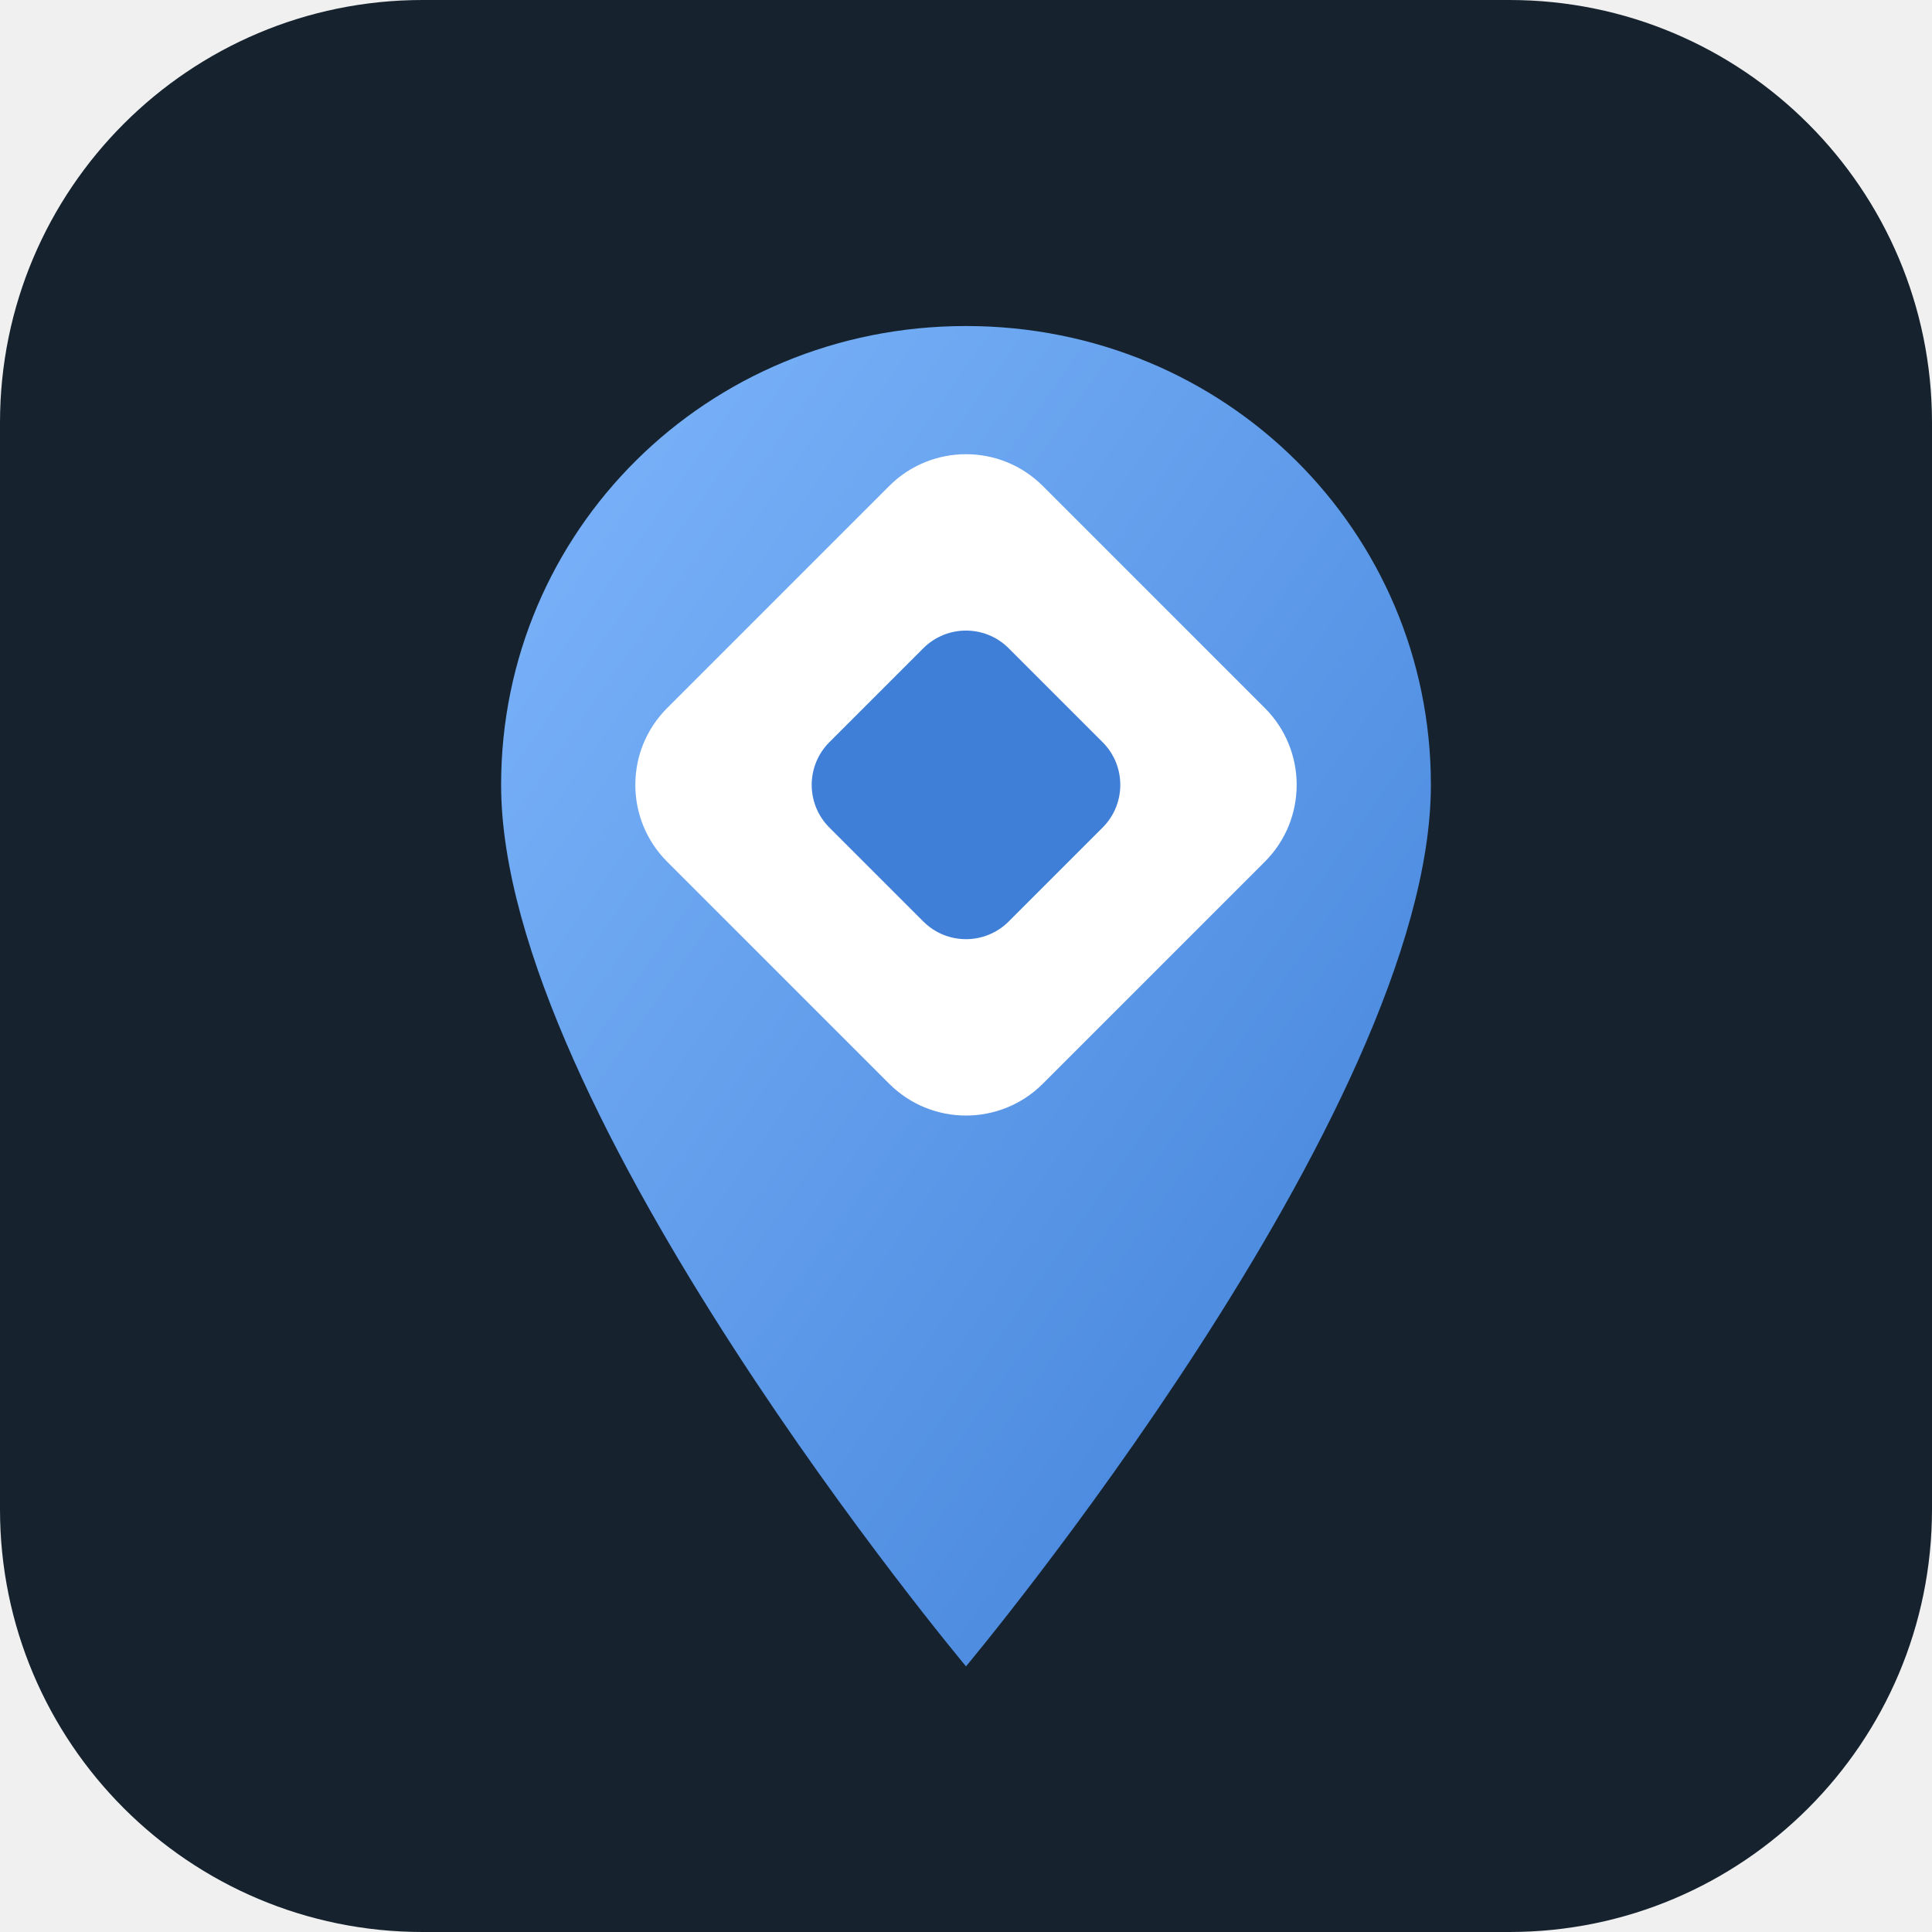
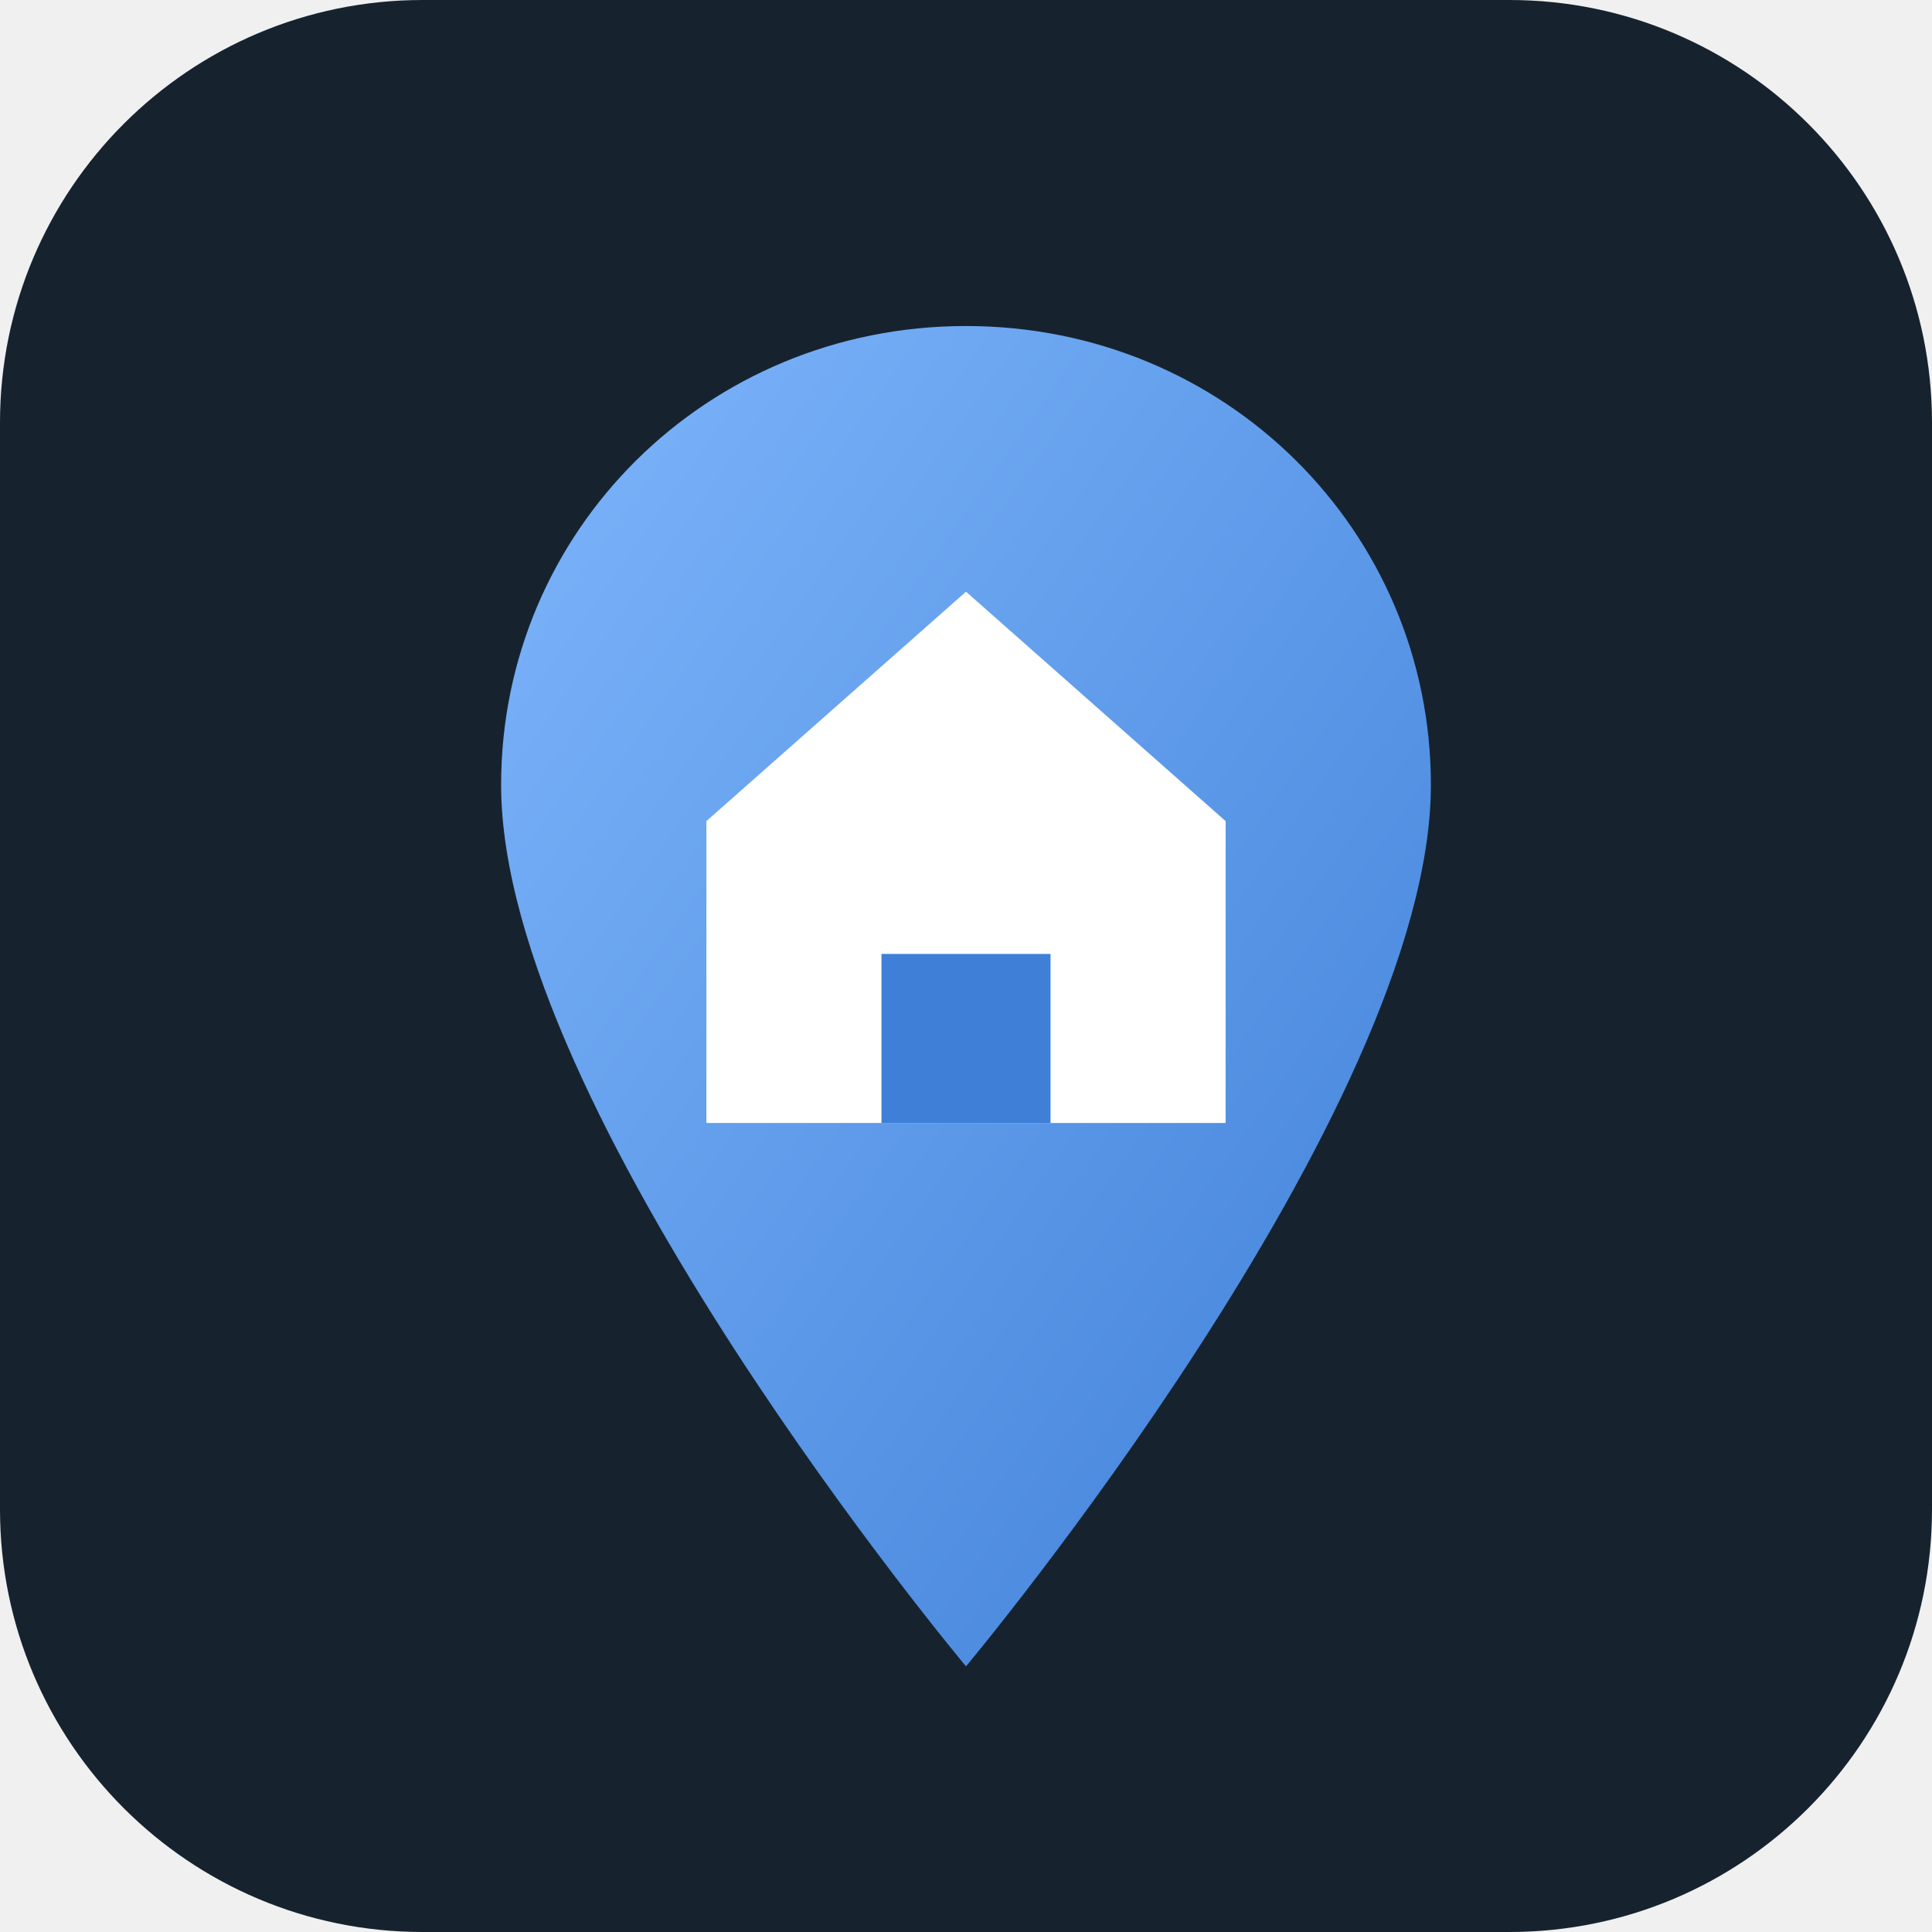
<svg xmlns="http://www.w3.org/2000/svg" viewBox="0 0 32 32" width="32" height="32">
  <defs>
    <linearGradient id="pk" x1="0" y1="0" x2="1" y2="1">
      <stop offset="0" stop-color="#7EB6FB" />
      <stop offset="1" stop-color="#3F7FD8" />
    </linearGradient>
  </defs>
  <rect width="32" height="32" rx="7" fill="#16232F" />
  <path d="M16 5.4c-4.3 0-7.7 3.4-7.7 7.6 0 5.4 7.7 14.6 7.7 14.6s7.7-9.2 7.7-14.6c0-4.2-3.4-7.6-7.7-7.6Z" fill="url(#pk)" />
-   <rect x="11.6" y="8.6" width="8.8" height="8.8" rx="1.8" transform="rotate(45 16 13)" fill="#fff" />
-   <rect x="13.9" y="10.9" width="4.2" height="4.2" rx="1" transform="rotate(45 16 13)" fill="#3F7FD8" />
+   <path d="M11.7 13.6 16 9.8l4.3 3.8v5H11.7Z" fill="#fff" />
+   <path d="M14.6 18.6v-2.8h2.8v2.8Z" fill="#3F7FD8" />
</svg>
